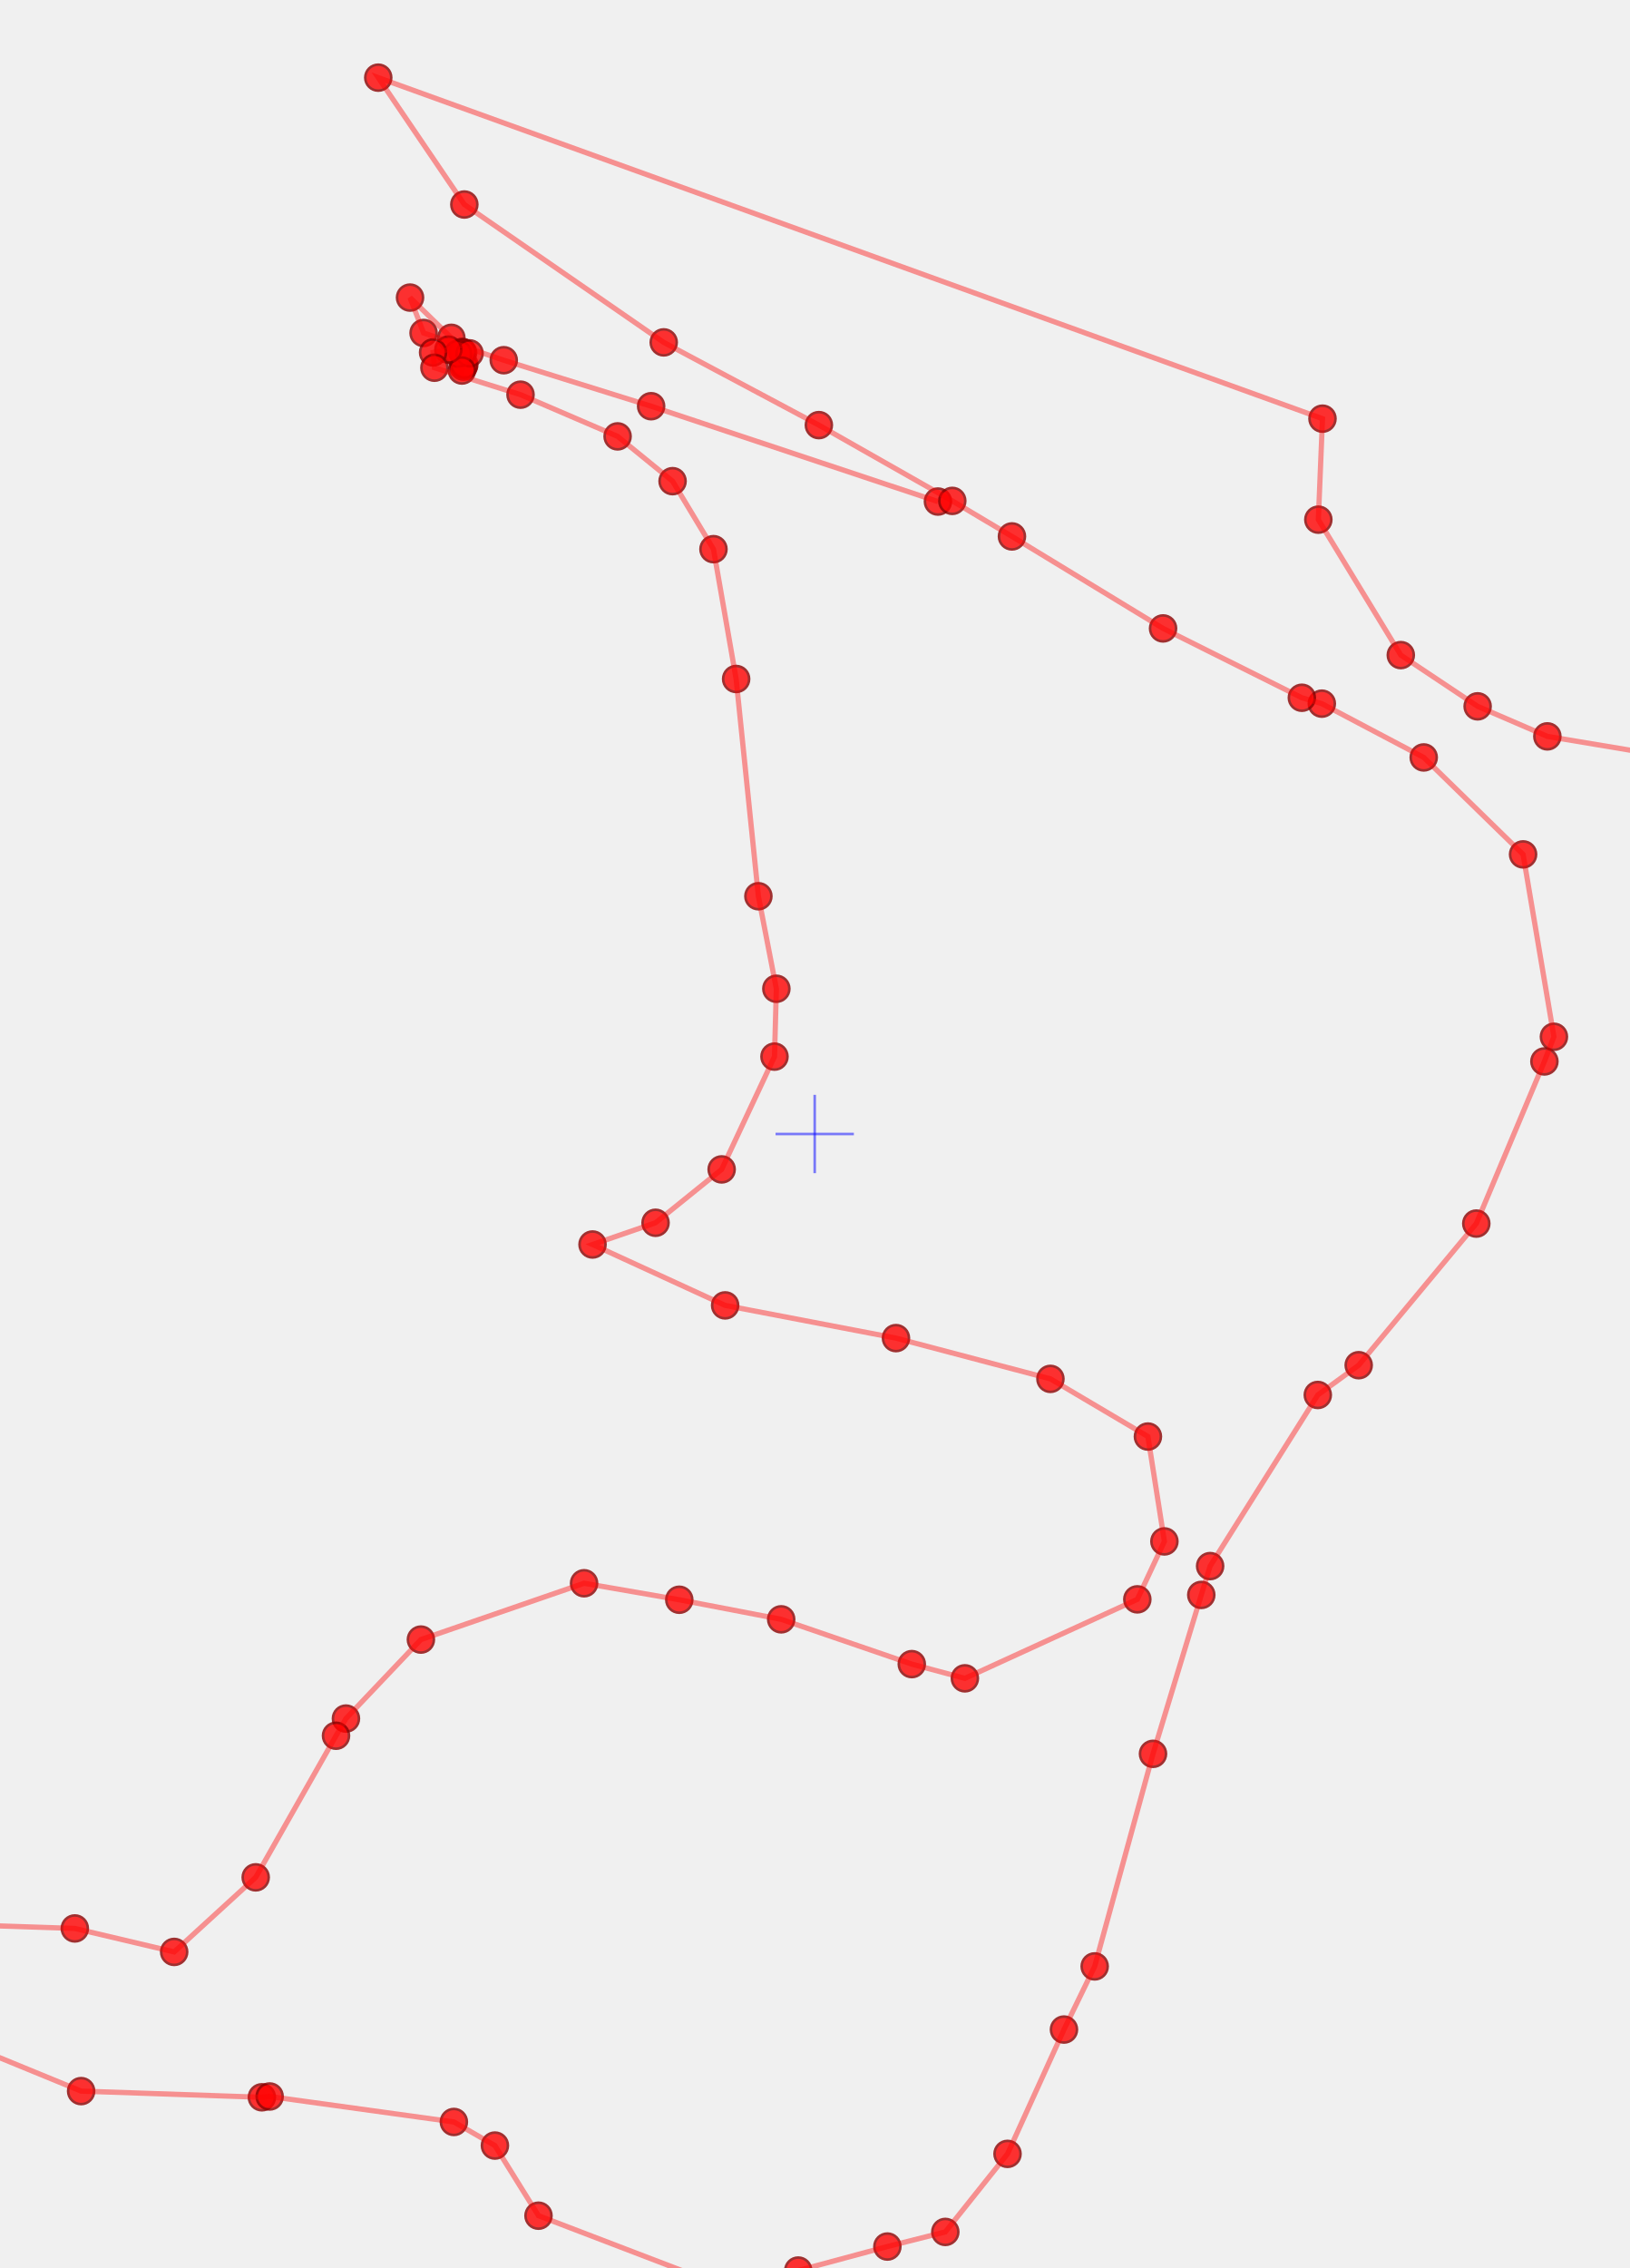
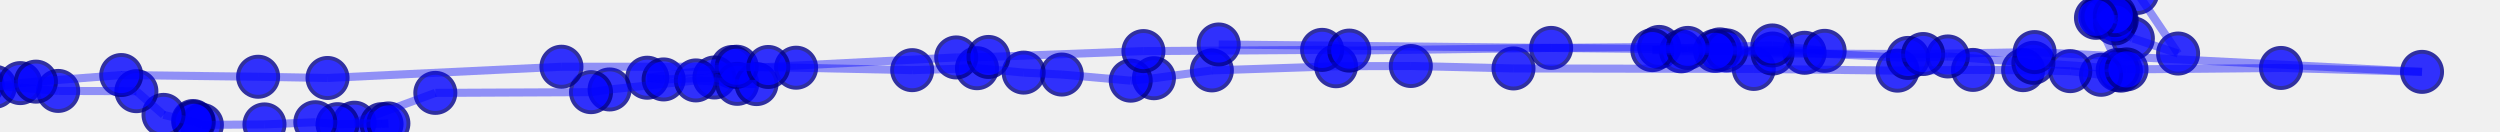
- <svg xmlns="http://www.w3.org/2000/svg" viewBox="-6.076 -8.456 12.152 16.912">
-   <rect x="-6.076" y="-8.456" width="12.152" height="16.912" fill="white" opacity="0" />
-   <circle cx="0.919" cy="-4.716" r="0.097" fill="red" stroke="darkred" stroke-width="0.019" opacity="0.8">
-     </circle>
-   <circle cx="-1.220" cy="-5.427" r="0.097" fill="red" stroke="darkred" stroke-width="0.019" opacity="0.8">
-     </circle>
-   <circle cx="-2.319" cy="-5.770" r="0.097" fill="red" stroke="darkred" stroke-width="0.019" opacity="0.8">
-     </circle>
-   <circle cx="-2.917" cy="-5.973" r="0.097" fill="red" stroke="darkred" stroke-width="0.019" opacity="0.8">
-     </circle>
-   <circle cx="-3.018" cy="-6.237" r="0.097" fill="red" stroke="darkred" stroke-width="0.019" opacity="0.8">
-     </circle>
-   <circle cx="-2.710" cy="-5.937" r="0.097" fill="red" stroke="darkred" stroke-width="0.019" opacity="0.8">
-     </circle>
-   <circle cx="-2.619" cy="-5.722" r="0.097" fill="red" stroke="darkred" stroke-width="0.019" opacity="0.8">
-     </circle>
-   <circle cx="-2.613" cy="-5.737" r="0.097" fill="red" stroke="darkred" stroke-width="0.019" opacity="0.8">
-     </circle>
-   <circle cx="-2.622" cy="-5.827" r="0.097" fill="red" stroke="darkred" stroke-width="0.019" opacity="0.8">
-     </circle>
-   <circle cx="-2.629" cy="-5.832" r="0.097" fill="red" stroke="darkred" stroke-width="0.019" opacity="0.8">
-     </circle>
-   <circle cx="-2.660" cy="-5.819" r="0.097" fill="red" stroke="darkred" stroke-width="0.019" opacity="0.8">
-     </circle>
-   <circle cx="-2.574" cy="-5.821" r="0.097" fill="red" stroke="darkred" stroke-width="0.019" opacity="0.8">
-     </circle>
-   <circle cx="-2.631" cy="-5.693" r="0.097" fill="red" stroke="darkred" stroke-width="0.019" opacity="0.8">
-     </circle>
-   <circle cx="-2.732" cy="-5.849" r="0.097" fill="red" stroke="darkred" stroke-width="0.019" opacity="0.8">
-     </circle>
-   <circle cx="-2.846" cy="-5.828" r="0.097" fill="red" stroke="darkred" stroke-width="0.019" opacity="0.8">
-     </circle>
-   <circle cx="-2.836" cy="-5.714" r="0.097" fill="red" stroke="darkred" stroke-width="0.019" opacity="0.8">
-     </circle>
-   <circle cx="-2.194" cy="-5.513" r="0.097" fill="red" stroke="darkred" stroke-width="0.019" opacity="0.8">
-     </circle>
-   <circle cx="-1.470" cy="-5.202" r="0.097" fill="red" stroke="darkred" stroke-width="0.019" opacity="0.8">
-     </circle>
-   <circle cx="-1.060" cy="-4.868" r="0.097" fill="red" stroke="darkred" stroke-width="0.019" opacity="0.8">
-     </circle>
-   <circle cx="-0.755" cy="-4.361" r="0.097" fill="red" stroke="darkred" stroke-width="0.019" opacity="0.8">
-     </circle>
-   <circle cx="-0.586" cy="-3.393" r="0.097" fill="red" stroke="darkred" stroke-width="0.019" opacity="0.8">
-     </circle>
-   <circle cx="-0.420" cy="-1.773" r="0.097" fill="red" stroke="darkred" stroke-width="0.019" opacity="0.8">
-     </circle>
-   <circle cx="-0.286" cy="-1.083" r="0.097" fill="red" stroke="darkred" stroke-width="0.019" opacity="0.8">
-     </circle>
-   <circle cx="-0.300" cy="-0.577" r="0.097" fill="red" stroke="darkred" stroke-width="0.019" opacity="0.8">
-     </circle>
-   <circle cx="-0.694" cy="0.264" r="0.097" fill="red" stroke="darkred" stroke-width="0.019" opacity="0.8">
-     </circle>
-   <circle cx="-1.187" cy="0.662" r="0.097" fill="red" stroke="darkred" stroke-width="0.019" opacity="0.8">
-     </circle>
-   <circle cx="-1.657" cy="0.824" r="0.097" fill="red" stroke="darkred" stroke-width="0.019" opacity="0.8">
-     </circle>
-   <circle cx="-0.668" cy="1.278" r="0.097" fill="red" stroke="darkred" stroke-width="0.019" opacity="0.8">
-     </circle>
-   <circle cx="0.606" cy="1.522" r="0.097" fill="red" stroke="darkred" stroke-width="0.019" opacity="0.8">
-     </circle>
-   <circle cx="1.758" cy="1.826" r="0.097" fill="red" stroke="darkred" stroke-width="0.019" opacity="0.8">
-     </circle>
-   <circle cx="2.485" cy="2.256" r="0.097" fill="red" stroke="darkred" stroke-width="0.019" opacity="0.8">
-     </circle>
-   <circle cx="2.608" cy="3.038" r="0.097" fill="red" stroke="darkred" stroke-width="0.019" opacity="0.8">
-     </circle>
-   <circle cx="2.406" cy="3.470" r="0.097" fill="red" stroke="darkred" stroke-width="0.019" opacity="0.8">
-     </circle>
-   <circle cx="1.120" cy="4.059" r="0.097" fill="red" stroke="darkred" stroke-width="0.019" opacity="0.8">
-     </circle>
-   <circle cx="0.724" cy="3.953" r="0.097" fill="red" stroke="darkred" stroke-width="0.019" opacity="0.8">
-     </circle>
-   <circle cx="-0.250" cy="3.619" r="0.097" fill="red" stroke="darkred" stroke-width="0.019" opacity="0.8">
-     </circle>
-   <circle cx="-1.010" cy="3.473" r="0.097" fill="red" stroke="darkred" stroke-width="0.019" opacity="0.8">
-     </circle>
-   <circle cx="-1.720" cy="3.350" r="0.097" fill="red" stroke="darkred" stroke-width="0.019" opacity="0.8">
-     </circle>
-   <circle cx="-2.937" cy="3.770" r="0.097" fill="red" stroke="darkred" stroke-width="0.019" opacity="0.8">
-     </circle>
-   <circle cx="-3.496" cy="4.359" r="0.097" fill="red" stroke="darkred" stroke-width="0.019" opacity="0.8">
-     </circle>
-   <circle cx="-3.570" cy="4.487" r="0.097" fill="red" stroke="darkred" stroke-width="0.019" opacity="0.8">
-     </circle>
-   <circle cx="-4.169" cy="5.543" r="0.097" fill="red" stroke="darkred" stroke-width="0.019" opacity="0.8">
-     </circle>
-   <circle cx="-4.777" cy="6.099" r="0.097" fill="red" stroke="darkred" stroke-width="0.019" opacity="0.8">
-     </circle>
-   <circle cx="-5.518" cy="5.924" r="0.097" fill="red" stroke="darkred" stroke-width="0.019" opacity="0.8">
-     </circle>
-   <circle cx="-6.601" cy="5.888" r="0.097" fill="red" stroke="darkred" stroke-width="0.019" opacity="0.8">
-     </circle>
-   <circle cx="-6.825" cy="6.235" r="0.097" fill="red" stroke="darkred" stroke-width="0.019" opacity="0.8">
-     </circle>
-   <circle cx="-6.775" cy="6.383" r="0.097" fill="red" stroke="darkred" stroke-width="0.019" opacity="0.8">
-     </circle>
-   <circle cx="-6.480" cy="6.723" r="0.097" fill="red" stroke="darkred" stroke-width="0.019" opacity="0.8">
-     </circle>
-   <circle cx="-5.471" cy="7.137" r="0.097" fill="red" stroke="darkred" stroke-width="0.019" opacity="0.8">
-     </circle>
-   <circle cx="-4.123" cy="7.183" r="0.097" fill="red" stroke="darkred" stroke-width="0.019" opacity="0.8">
-     </circle>
-   <circle cx="-4.065" cy="7.177" r="0.097" fill="red" stroke="darkred" stroke-width="0.019" opacity="0.8">
-     </circle>
-   <circle cx="-2.691" cy="7.367" r="0.097" fill="red" stroke="darkred" stroke-width="0.019" opacity="0.8">
-     </circle>
-   <circle cx="-2.385" cy="7.543" r="0.097" fill="red" stroke="darkred" stroke-width="0.019" opacity="0.8">
-     </circle>
-   <circle cx="-2.060" cy="8.066" r="0.097" fill="red" stroke="darkred" stroke-width="0.019" opacity="0.8">
-     </circle>
-   <circle cx="-0.756" cy="8.565" r="0.097" fill="red" stroke="darkred" stroke-width="0.019" opacity="0.8">
-     </circle>
-   <circle cx="-0.123" cy="8.475" r="0.097" fill="red" stroke="darkred" stroke-width="0.019" opacity="0.8">
-     </circle>
-   <circle cx="0.542" cy="8.296" r="0.097" fill="red" stroke="darkred" stroke-width="0.019" opacity="0.8">
-     </circle>
-   <circle cx="0.974" cy="8.187" r="0.097" fill="red" stroke="darkred" stroke-width="0.019" opacity="0.8">
-     </circle>
-   <circle cx="1.438" cy="7.605" r="0.097" fill="red" stroke="darkred" stroke-width="0.019" opacity="0.8">
-     </circle>
-   <circle cx="1.859" cy="6.678" r="0.097" fill="red" stroke="darkred" stroke-width="0.019" opacity="0.8">
-     </circle>
-   <circle cx="2.088" cy="6.207" r="0.097" fill="red" stroke="darkred" stroke-width="0.019" opacity="0.8">
-     </circle>
-   <circle cx="2.523" cy="4.622" r="0.097" fill="red" stroke="darkred" stroke-width="0.019" opacity="0.8">
-     </circle>
-   <circle cx="2.883" cy="3.437" r="0.097" fill="red" stroke="darkred" stroke-width="0.019" opacity="0.8">
-     </circle>
-   <circle cx="2.949" cy="3.222" r="0.097" fill="red" stroke="darkred" stroke-width="0.019" opacity="0.8">
-     </circle>
-   <circle cx="3.752" cy="1.946" r="0.097" fill="red" stroke="darkred" stroke-width="0.019" opacity="0.8">
-     </circle>
-   <circle cx="4.057" cy="1.724" r="0.097" fill="red" stroke="darkred" stroke-width="0.019" opacity="0.8">
-     </circle>
-   <circle cx="4.934" cy="0.668" r="0.097" fill="red" stroke="darkred" stroke-width="0.019" opacity="0.8">
-     </circle>
-   <circle cx="5.442" cy="-0.541" r="0.097" fill="red" stroke="darkred" stroke-width="0.019" opacity="0.8">
-     </circle>
-   <circle cx="5.513" cy="-0.725" r="0.097" fill="red" stroke="darkred" stroke-width="0.019" opacity="0.8">
-     </circle>
-   <circle cx="5.283" cy="-2.085" r="0.097" fill="red" stroke="darkred" stroke-width="0.019" opacity="0.8">
-     </circle>
-   <circle cx="4.542" cy="-2.808" r="0.097" fill="red" stroke="darkred" stroke-width="0.019" opacity="0.8">
-     </circle>
-   <circle cx="3.782" cy="-3.209" r="0.097" fill="red" stroke="darkred" stroke-width="0.019" opacity="0.8">
-     </circle>
-   <circle cx="3.633" cy="-3.253" r="0.097" fill="red" stroke="darkred" stroke-width="0.019" opacity="0.8">
-     </circle>
-   <circle cx="2.598" cy="-3.770" r="0.097" fill="red" stroke="darkred" stroke-width="0.019" opacity="0.8">
-     </circle>
-   <circle cx="1.471" cy="-4.456" r="0.097" fill="red" stroke="darkred" stroke-width="0.019" opacity="0.8">
-     </circle>
-   <circle cx="1.026" cy="-4.721" r="0.097" fill="red" stroke="darkred" stroke-width="0.019" opacity="0.8">
-     </circle>
-   <circle cx="0.031" cy="-5.286" r="0.097" fill="red" stroke="darkred" stroke-width="0.019" opacity="0.8">
-     </circle>
-   <circle cx="-1.126" cy="-5.903" r="0.097" fill="red" stroke="darkred" stroke-width="0.019" opacity="0.8">
-     </circle>
-   <circle cx="-2.613" cy="-6.931" r="0.097" fill="red" stroke="darkred" stroke-width="0.019" opacity="0.8">
-     </circle>
-   <circle cx="-3.255" cy="-7.877" r="0.097" fill="red" stroke="darkred" stroke-width="0.019" opacity="0.8">
-     </circle>
-   <circle cx="3.787" cy="-5.334" r="0.097" fill="red" stroke="darkred" stroke-width="0.019" opacity="0.8">
-     </circle>
-   <circle cx="3.756" cy="-4.581" r="0.097" fill="red" stroke="darkred" stroke-width="0.019" opacity="0.8">
-     </circle>
-   <circle cx="4.371" cy="-3.571" r="0.097" fill="red" stroke="darkred" stroke-width="0.019" opacity="0.8">
-     </circle>
-   <circle cx="4.944" cy="-3.189" r="0.097" fill="red" stroke="darkred" stroke-width="0.019" opacity="0.8">
-     </circle>
-   <circle cx="5.464" cy="-2.965" r="0.097" fill="red" stroke="darkred" stroke-width="0.019" opacity="0.8">
-     </circle>
-   <circle cx="6.567" cy="-2.781" r="0.097" fill="red" stroke="darkred" stroke-width="0.019" opacity="0.8">
-     </circle>
-   <circle cx="7.434" cy="-3.028" r="0.097" fill="red" stroke="darkred" stroke-width="0.019" opacity="0.8">
-     </circle>
-   <circle cx="7.638" cy="-3.602" r="0.097" fill="red" stroke="darkred" stroke-width="0.019" opacity="0.8">
-     </circle>
-   <circle cx="7.641" cy="-3.953" r="0.097" fill="red" stroke="darkred" stroke-width="0.019" opacity="0.8">
-     </circle>
-   <circle cx="7.466" cy="0.135" r="0.097" fill="red" stroke="darkred" stroke-width="0.019" opacity="0.8">
-     </circle>
-   <polyline points="0.919,-4.716 -1.220,-5.427 -2.319,-5.770 -2.917,-5.973 -3.018,-6.237 -2.710,-5.937 -2.619,-5.722 -2.613,-5.737 -2.622,-5.827 -2.629,-5.832 -2.660,-5.819 -2.574,-5.821 -2.631,-5.693 -2.732,-5.849 -2.846,-5.828 -2.836,-5.714 -2.194,-5.513 -1.470,-5.202 -1.060,-4.868 -0.755,-4.361 -0.586,-3.393 -0.420,-1.773 -0.286,-1.083 -0.300,-0.577 -0.694,0.264 -1.187,0.662 -1.657,0.824 -0.668,1.278 0.606,1.522 1.758,1.826 2.485,2.256 2.608,3.038 2.406,3.470 1.120,4.059 0.724,3.953 -0.250,3.619 -1.010,3.473 -1.720,3.350 -2.937,3.770 -3.496,4.359 -3.570,4.487 -4.169,5.543 -4.777,6.099 -5.518,5.924 -6.601,5.888 -6.825,6.235 -6.775,6.383 -6.480,6.723 -5.471,7.137 -4.123,7.183 -4.065,7.177 -2.691,7.367 -2.385,7.543 -2.060,8.066 -0.756,8.565 -0.123,8.475 0.542,8.296 0.974,8.187 1.438,7.605 1.859,6.678 2.088,6.207 2.523,4.622 2.883,3.437 2.949,3.222 3.752,1.946 4.057,1.724 4.934,0.668 5.442,-0.541 5.513,-0.725 5.283,-2.085 4.542,-2.808 3.782,-3.209 3.633,-3.253 2.598,-3.770 1.471,-4.456 1.026,-4.721 0.031,-5.286 -1.126,-5.903 -2.613,-6.931 -3.255,-7.877 3.787,-5.334 3.756,-4.581 4.371,-3.571 4.944,-3.189 5.464,-2.965 6.567,-2.781 7.434,-3.028 7.638,-3.602 7.641,-3.953 7.466,0.135" fill="none" stroke="red" stroke-width="0.039" opacity="0.4" />
-   <line x1="-0.292" y1="0" x2="0.292" y2="0" stroke="blue" stroke-width="0.019" opacity="0.5" />
-   <line x1="0" y1="-0.292" x2="0" y2="0.292" stroke="blue" stroke-width="0.019" opacity="0.5" />
+ <svg xmlns="http://www.w3.org/2000/svg" viewBox="-5.114 -0.268 10.228 0.537">
+   <circle cx="2.843" cy="-0.364" r="0.082" fill="blue" stroke="darkblue" stroke-width="0.016" opacity="0.8">
+     </circle>
+   <circle cx="3.287" cy="-0.378" r="0.082" fill="blue" stroke="darkblue" stroke-width="0.016" opacity="0.8">
+     </circle>
+   <circle cx="3.503" cy="-0.325" r="0.082" fill="blue" stroke="darkblue" stroke-width="0.016" opacity="0.8">
+     </circle>
+   <circle cx="3.630" cy="-0.297" r="0.082" fill="blue" stroke="darkblue" stroke-width="0.016" opacity="0.8">
+     </circle>
+   <circle cx="3.797" cy="-0.049" r="0.082" fill="blue" stroke="darkblue" stroke-width="0.016" opacity="0.8">
+     </circle>
+   <circle cx="3.612" cy="-0.111" r="0.082" fill="blue" stroke="darkblue" stroke-width="0.016" opacity="0.8">
+     </circle>
+   <circle cx="3.479" cy="-0.200" r="0.082" fill="blue" stroke="darkblue" stroke-width="0.016" opacity="0.8">
+     </circle>
+   <circle cx="3.488" cy="-0.201" r="0.082" fill="blue" stroke="darkblue" stroke-width="0.016" opacity="0.8">
+     </circle>
+   <circle cx="3.542" cy="-0.189" r="0.082" fill="blue" stroke="darkblue" stroke-width="0.016" opacity="0.8">
+     </circle>
+   <circle cx="3.546" cy="-0.185" r="0.082" fill="blue" stroke="darkblue" stroke-width="0.016" opacity="0.8">
+     </circle>
+   <circle cx="3.539" cy="-0.172" r="0.082" fill="blue" stroke="darkblue" stroke-width="0.016" opacity="0.8">
+     </circle>
+   <circle cx="3.538" cy="-0.206" r="0.082" fill="blue" stroke="darkblue" stroke-width="0.016" opacity="0.8">
+     </circle>
+   <circle cx="3.461" cy="-0.195" r="0.082" fill="blue" stroke="darkblue" stroke-width="0.016" opacity="0.8">
+     </circle>
+   <circle cx="3.563" cy="0.021" r="0.082" fill="blue" stroke="darkblue" stroke-width="0.016" opacity="0.8">
+     </circle>
+   <circle cx="3.550" cy="0.018" r="0.082" fill="blue" stroke="darkblue" stroke-width="0.016" opacity="0.8">
+     </circle>
+   <circle cx="3.482" cy="0.038" r="0.082" fill="blue" stroke="darkblue" stroke-width="0.016" opacity="0.8">
+     </circle>
+   <circle cx="3.356" cy="0.023" r="0.082" fill="blue" stroke="darkblue" stroke-width="0.016" opacity="0.8">
+     </circle>
+   <circle cx="3.163" cy="0.019" r="0.082" fill="blue" stroke="darkblue" stroke-width="0.016" opacity="0.8">
+     </circle>
+   <circle cx="2.958" cy="0.018" r="0.082" fill="blue" stroke="darkblue" stroke-width="0.016" opacity="0.8">
+     </circle>
+   <circle cx="2.649" cy="0.021" r="0.082" fill="blue" stroke="darkblue" stroke-width="0.016" opacity="0.8">
+     </circle>
+   <circle cx="2.061" cy="0.014" r="0.082" fill="blue" stroke="darkblue" stroke-width="0.016" opacity="0.8">
+     </circle>
+   <circle cx="1.078" cy="0.012" r="0.082" fill="blue" stroke="darkblue" stroke-width="0.016" opacity="0.8">
+     </circle>
+   <circle cx="0.658" cy="0.002" r="0.082" fill="blue" stroke="darkblue" stroke-width="0.016" opacity="0.8">
+     </circle>
+   <circle cx="0.352" cy="0.003" r="0.082" fill="blue" stroke="darkblue" stroke-width="0.016" opacity="0.8">
+     </circle>
+   <circle cx="-0.156" cy="0.020" r="0.082" fill="blue" stroke="darkblue" stroke-width="0.016" opacity="0.8">
+     </circle>
+   <circle cx="-0.393" cy="0.052" r="0.082" fill="blue" stroke="darkblue" stroke-width="0.016" opacity="0.8">
+     </circle>
+   <circle cx="-0.488" cy="0.062" r="0.082" fill="blue" stroke="darkblue" stroke-width="0.016" opacity="0.8">
+     </circle>
+   <circle cx="-0.770" cy="0.037" r="0.082" fill="blue" stroke="darkblue" stroke-width="0.016" opacity="0.8">
+     </circle>
+   <circle cx="-0.926" cy="0.029" r="0.082" fill="blue" stroke="darkblue" stroke-width="0.016" opacity="0.8">
+     </circle>
+   <circle cx="-1.117" cy="0.011" r="0.082" fill="blue" stroke="darkblue" stroke-width="0.016" opacity="0.8">
+     </circle>
+   <circle cx="-1.382" cy="0.019" r="0.082" fill="blue" stroke="darkblue" stroke-width="0.016" opacity="0.8">
+     </circle>
+   <circle cx="-1.857" cy="0.009" r="0.082" fill="blue" stroke="darkblue" stroke-width="0.016" opacity="0.8">
+     </circle>
+   <circle cx="-2.118" cy="0.006" r="0.082" fill="blue" stroke="darkblue" stroke-width="0.016" opacity="0.8">
+     </circle>
+   <circle cx="-2.466" cy="0.050" r="0.082" fill="blue" stroke="darkblue" stroke-width="0.016" opacity="0.8">
+     </circle>
+   <circle cx="-2.399" cy="0.057" r="0.082" fill="blue" stroke="darkblue" stroke-width="0.016" opacity="0.8">
+     </circle>
+   <circle cx="-2.191" cy="0.049" r="0.082" fill="blue" stroke="darkblue" stroke-width="0.016" opacity="0.8">
+     </circle>
+   <circle cx="-2.098" cy="0.075" r="0.082" fill="blue" stroke="darkblue" stroke-width="0.016" opacity="0.8">
+     </circle>
+   <circle cx="-2.019" cy="0.076" r="0.082" fill="blue" stroke="darkblue" stroke-width="0.016" opacity="0.8">
+     </circle>
+   <circle cx="-2.267" cy="0.061" r="0.082" fill="blue" stroke="darkblue" stroke-width="0.016" opacity="0.8">
+     </circle>
+   <circle cx="-2.620" cy="0.098" r="0.082" fill="blue" stroke="darkblue" stroke-width="0.016" opacity="0.8">
+     </circle>
+   <circle cx="-2.696" cy="0.109" r="0.082" fill="blue" stroke="darkblue" stroke-width="0.016" opacity="0.8">
+     </circle>
+   <circle cx="-3.333" cy="0.112" r="0.082" fill="blue" stroke="darkblue" stroke-width="0.016" opacity="0.8">
+     </circle>
+   <circle cx="-3.664" cy="0.234" r="0.082" fill="blue" stroke="darkblue" stroke-width="0.016" opacity="0.8">
+     </circle>
+   <circle cx="-3.553" cy="0.240" r="0.082" fill="blue" stroke="darkblue" stroke-width="0.016" opacity="0.8">
+     </circle>
+   <circle cx="-3.525" cy="0.237" r="0.082" fill="blue" stroke="darkblue" stroke-width="0.016" opacity="0.8">
+     </circle>
+   <circle cx="-3.733" cy="0.240" r="0.082" fill="blue" stroke="darkblue" stroke-width="0.016" opacity="0.8">
+     </circle>
+   <circle cx="-3.824" cy="0.232" r="0.082" fill="blue" stroke="darkblue" stroke-width="0.016" opacity="0.8">
+     </circle>
+   <circle cx="-4.032" cy="0.241" r="0.082" fill="blue" stroke="darkblue" stroke-width="0.016" opacity="0.8">
+     </circle>
+   <circle cx="-4.288" cy="0.243" r="0.082" fill="blue" stroke="darkblue" stroke-width="0.016" opacity="0.8">
+     </circle>
+   <circle cx="-4.324" cy="0.227" r="0.082" fill="blue" stroke="darkblue" stroke-width="0.016" opacity="0.8">
+     </circle>
+   <circle cx="-4.321" cy="0.231" r="0.082" fill="blue" stroke="darkblue" stroke-width="0.016" opacity="0.8">
+     </circle>
+   <circle cx="-4.445" cy="0.202" r="0.082" fill="blue" stroke="darkblue" stroke-width="0.016" opacity="0.8">
+     </circle>
+   <circle cx="-4.556" cy="0.105" r="0.082" fill="blue" stroke="darkblue" stroke-width="0.016" opacity="0.8">
+     </circle>
+   <circle cx="-4.876" cy="0.104" r="0.082" fill="blue" stroke="darkblue" stroke-width="0.016" opacity="0.8">
+     </circle>
+   <circle cx="-5.186" cy="0.078" r="0.082" fill="blue" stroke="darkblue" stroke-width="0.016" opacity="0.8">
+     </circle>
+   <circle cx="-5.135" cy="0.087" r="0.082" fill="blue" stroke="darkblue" stroke-width="0.016" opacity="0.8">
+     </circle>
+   <circle cx="-5.031" cy="0.072" r="0.082" fill="blue" stroke="darkblue" stroke-width="0.016" opacity="0.8">
+     </circle>
+   <circle cx="-4.967" cy="0.066" r="0.082" fill="blue" stroke="darkblue" stroke-width="0.016" opacity="0.8">
+     </circle>
+   <circle cx="-4.618" cy="0.039" r="0.082" fill="blue" stroke="darkblue" stroke-width="0.016" opacity="0.8">
+     </circle>
+   <circle cx="-4.058" cy="0.046" r="0.082" fill="blue" stroke="darkblue" stroke-width="0.016" opacity="0.8">
+     </circle>
+   <circle cx="-3.774" cy="0.051" r="0.082" fill="blue" stroke="darkblue" stroke-width="0.016" opacity="0.8">
+     </circle>
+   <circle cx="-2.817" cy="0.005" r="0.082" fill="blue" stroke="darkblue" stroke-width="0.016" opacity="0.8">
+     </circle>
+   <circle cx="-2.100" cy="0.005" r="0.082" fill="blue" stroke="darkblue" stroke-width="0.016" opacity="0.8">
+     </circle>
+   <circle cx="-1.971" cy="0.006" r="0.082" fill="blue" stroke="darkblue" stroke-width="0.016" opacity="0.8">
+     </circle>
+   <circle cx="-1.202" cy="-0.033" r="0.082" fill="blue" stroke="darkblue" stroke-width="0.016" opacity="0.8">
+     </circle>
+   <circle cx="-1.070" cy="-0.035" r="0.082" fill="blue" stroke="darkblue" stroke-width="0.016" opacity="0.8">
+     </circle>
+   <circle cx="-0.436" cy="-0.059" r="0.082" fill="blue" stroke="darkblue" stroke-width="0.016" opacity="0.8">
+     </circle>
+   <circle cx="0.295" cy="-0.064" r="0.082" fill="blue" stroke="darkblue" stroke-width="0.016" opacity="0.8">
+     </circle>
+   <circle cx="0.406" cy="-0.061" r="0.082" fill="blue" stroke="darkblue" stroke-width="0.016" opacity="0.8">
+     </circle>
+   <circle cx="1.232" cy="-0.072" r="0.082" fill="blue" stroke="darkblue" stroke-width="0.016" opacity="0.8">
+     </circle>
+   <circle cx="1.674" cy="-0.076" r="0.082" fill="blue" stroke="darkblue" stroke-width="0.016" opacity="0.8">
+     </circle>
+   <circle cx="1.922" cy="-0.066" r="0.082" fill="blue" stroke="darkblue" stroke-width="0.016" opacity="0.8">
+     </circle>
+   <circle cx="1.949" cy="-0.062" r="0.082" fill="blue" stroke="darkblue" stroke-width="0.016" opacity="0.8">
+     </circle>
+   <circle cx="2.269" cy="-0.052" r="0.082" fill="blue" stroke="darkblue" stroke-width="0.016" opacity="0.8">
+     </circle>
+   <circle cx="2.692" cy="-0.031" r="0.082" fill="blue" stroke="darkblue" stroke-width="0.016" opacity="0.8">
+     </circle>
+   <circle cx="2.855" cy="-0.037" r="0.082" fill="blue" stroke="darkblue" stroke-width="0.016" opacity="0.8">
+     </circle>
+   <circle cx="3.205" cy="-0.011" r="0.082" fill="blue" stroke="darkblue" stroke-width="0.016" opacity="0.8">
+     </circle>
+   <circle cx="3.586" cy="0.016" r="0.082" fill="blue" stroke="darkblue" stroke-width="0.016" opacity="0.8">
+     </circle>
+   <circle cx="4.218" cy="0.010" r="0.082" fill="blue" stroke="darkblue" stroke-width="0.016" opacity="0.8">
+     </circle>
+   <circle cx="4.795" cy="0.026" r="0.082" fill="blue" stroke="darkblue" stroke-width="0.016" opacity="0.8">
+     </circle>
+   <circle cx="3.210" cy="-0.055" r="0.082" fill="blue" stroke="darkblue" stroke-width="0.016" opacity="0.8">
+     </circle>
+   <circle cx="2.754" cy="-0.047" r="0.082" fill="blue" stroke="darkblue" stroke-width="0.016" opacity="0.8">
+     </circle>
+   <circle cx="2.138" cy="-0.049" r="0.082" fill="blue" stroke="darkblue" stroke-width="0.016" opacity="0.8">
+     </circle>
+   <circle cx="1.903" cy="-0.060" r="0.082" fill="blue" stroke="darkblue" stroke-width="0.016" opacity="0.8">
+     </circle>
+   <circle cx="1.764" cy="-0.058" r="0.082" fill="blue" stroke="darkblue" stroke-width="0.016" opacity="0.8">
+     </circle>
+   <circle cx="1.646" cy="-0.063" r="0.082" fill="blue" stroke="darkblue" stroke-width="0.016" opacity="0.8">
+     </circle>
+   <circle cx="1.791" cy="-0.072" r="0.082" fill="blue" stroke="darkblue" stroke-width="0.016" opacity="0.8">
+     </circle>
+   <circle cx="2.137" cy="-0.082" r="0.082" fill="blue" stroke="darkblue" stroke-width="0.016" opacity="0.8">
+     </circle>
+   <circle cx="2.351" cy="-0.060" r="0.082" fill="blue" stroke="darkblue" stroke-width="0.016" opacity="0.8">
+     </circle>
+   <circle cx="-0.128" cy="-0.086" r="0.082" fill="blue" stroke="darkblue" stroke-width="0.016" opacity="0.8">
+     </circle>
+   <line x1="2.843" y1="-0.364" x2="3.287" y2="-0.378" stroke="blue" stroke-width="0.033" opacity="0.4" />
+   <line x1="3.287" y1="-0.378" x2="3.503" y2="-0.325" stroke="blue" stroke-width="0.033" opacity="0.4" />
+   <line x1="3.503" y1="-0.325" x2="3.630" y2="-0.297" stroke="blue" stroke-width="0.033" opacity="0.4" />
+   <line x1="3.630" y1="-0.297" x2="3.797" y2="-0.049" stroke="blue" stroke-width="0.033" opacity="0.4" />
+   <line x1="3.797" y1="-0.049" x2="3.612" y2="-0.111" stroke="blue" stroke-width="0.033" opacity="0.4" />
+   <line x1="3.612" y1="-0.111" x2="3.479" y2="-0.200" stroke="blue" stroke-width="0.033" opacity="0.4" />
+   <line x1="3.479" y1="-0.200" x2="3.488" y2="-0.201" stroke="blue" stroke-width="0.033" opacity="0.4" />
+   <line x1="3.488" y1="-0.201" x2="3.542" y2="-0.189" stroke="blue" stroke-width="0.033" opacity="0.4" />
+   <line x1="3.542" y1="-0.189" x2="3.546" y2="-0.185" stroke="blue" stroke-width="0.033" opacity="0.4" />
+   <line x1="3.546" y1="-0.185" x2="3.539" y2="-0.172" stroke="blue" stroke-width="0.033" opacity="0.4" />
+   <line x1="3.539" y1="-0.172" x2="3.538" y2="-0.206" stroke="blue" stroke-width="0.033" opacity="0.4" />
+   <line x1="3.538" y1="-0.206" x2="3.461" y2="-0.195" stroke="blue" stroke-width="0.033" opacity="0.4" />
+   <line x1="3.461" y1="-0.195" x2="3.563" y2="0.021" stroke="blue" stroke-width="0.033" opacity="0.4" />
+   <line x1="3.563" y1="0.021" x2="3.550" y2="0.018" stroke="blue" stroke-width="0.033" opacity="0.4" />
+   <line x1="3.550" y1="0.018" x2="3.482" y2="0.038" stroke="blue" stroke-width="0.033" opacity="0.4" />
+   <line x1="3.482" y1="0.038" x2="3.356" y2="0.023" stroke="blue" stroke-width="0.033" opacity="0.4" />
+   <line x1="3.356" y1="0.023" x2="3.163" y2="0.019" stroke="blue" stroke-width="0.033" opacity="0.4" />
+   <line x1="3.163" y1="0.019" x2="2.958" y2="0.018" stroke="blue" stroke-width="0.033" opacity="0.4" />
+   <line x1="2.958" y1="0.018" x2="2.649" y2="0.021" stroke="blue" stroke-width="0.033" opacity="0.4" />
+   <line x1="2.649" y1="0.021" x2="2.061" y2="0.014" stroke="blue" stroke-width="0.033" opacity="0.4" />
+   <line x1="2.061" y1="0.014" x2="1.078" y2="0.012" stroke="blue" stroke-width="0.033" opacity="0.4" />
+   <line x1="1.078" y1="0.012" x2="0.658" y2="0.002" stroke="blue" stroke-width="0.033" opacity="0.4" />
+   <line x1="0.658" y1="0.002" x2="0.352" y2="0.003" stroke="blue" stroke-width="0.033" opacity="0.4" />
+   <line x1="0.352" y1="0.003" x2="-0.156" y2="0.020" stroke="blue" stroke-width="0.033" opacity="0.4" />
+   <line x1="-0.156" y1="0.020" x2="-0.393" y2="0.052" stroke="blue" stroke-width="0.033" opacity="0.4" />
+   <line x1="-0.393" y1="0.052" x2="-0.488" y2="0.062" stroke="blue" stroke-width="0.033" opacity="0.4" />
+   <line x1="-0.488" y1="0.062" x2="-0.770" y2="0.037" stroke="blue" stroke-width="0.033" opacity="0.4" />
+   <line x1="-0.770" y1="0.037" x2="-0.926" y2="0.029" stroke="blue" stroke-width="0.033" opacity="0.4" />
+   <line x1="-0.926" y1="0.029" x2="-1.117" y2="0.011" stroke="blue" stroke-width="0.033" opacity="0.4" />
+   <line x1="-1.117" y1="0.011" x2="-1.382" y2="0.019" stroke="blue" stroke-width="0.033" opacity="0.4" />
+   <line x1="-1.382" y1="0.019" x2="-1.857" y2="0.009" stroke="blue" stroke-width="0.033" opacity="0.4" />
+   <line x1="-1.857" y1="0.009" x2="-2.118" y2="0.006" stroke="blue" stroke-width="0.033" opacity="0.4" />
+   <line x1="-2.118" y1="0.006" x2="-2.466" y2="0.050" stroke="blue" stroke-width="0.033" opacity="0.4" />
+   <line x1="-2.466" y1="0.050" x2="-2.399" y2="0.057" stroke="blue" stroke-width="0.033" opacity="0.4" />
+   <line x1="-2.399" y1="0.057" x2="-2.191" y2="0.049" stroke="blue" stroke-width="0.033" opacity="0.4" />
+   <line x1="-2.191" y1="0.049" x2="-2.098" y2="0.075" stroke="blue" stroke-width="0.033" opacity="0.4" />
+   <line x1="-2.098" y1="0.075" x2="-2.019" y2="0.076" stroke="blue" stroke-width="0.033" opacity="0.4" />
+   <line x1="-2.019" y1="0.076" x2="-2.267" y2="0.061" stroke="blue" stroke-width="0.033" opacity="0.4" />
+   <line x1="-2.267" y1="0.061" x2="-2.620" y2="0.098" stroke="blue" stroke-width="0.033" opacity="0.4" />
+   <line x1="-2.620" y1="0.098" x2="-2.696" y2="0.109" stroke="blue" stroke-width="0.033" opacity="0.4" />
+   <line x1="-2.696" y1="0.109" x2="-3.333" y2="0.112" stroke="blue" stroke-width="0.033" opacity="0.4" />
+   <line x1="-3.333" y1="0.112" x2="-3.664" y2="0.234" stroke="blue" stroke-width="0.033" opacity="0.4" />
+   <line x1="-3.664" y1="0.234" x2="-3.553" y2="0.240" stroke="blue" stroke-width="0.033" opacity="0.4" />
+   <line x1="-3.553" y1="0.240" x2="-3.525" y2="0.237" stroke="blue" stroke-width="0.033" opacity="0.4" />
+   <line x1="-3.525" y1="0.237" x2="-3.733" y2="0.240" stroke="blue" stroke-width="0.033" opacity="0.4" />
+   <line x1="-3.733" y1="0.240" x2="-3.824" y2="0.232" stroke="blue" stroke-width="0.033" opacity="0.4" />
+   <line x1="-3.824" y1="0.232" x2="-4.032" y2="0.241" stroke="blue" stroke-width="0.033" opacity="0.4" />
+   <line x1="-4.032" y1="0.241" x2="-4.288" y2="0.243" stroke="blue" stroke-width="0.033" opacity="0.4" />
+   <line x1="-4.288" y1="0.243" x2="-4.324" y2="0.227" stroke="blue" stroke-width="0.033" opacity="0.4" />
+   <line x1="-4.324" y1="0.227" x2="-4.321" y2="0.231" stroke="blue" stroke-width="0.033" opacity="0.4" />
+   <line x1="-4.321" y1="0.231" x2="-4.445" y2="0.202" stroke="blue" stroke-width="0.033" opacity="0.4" />
+   <line x1="-4.445" y1="0.202" x2="-4.556" y2="0.105" stroke="blue" stroke-width="0.033" opacity="0.4" />
+   <line x1="-4.556" y1="0.105" x2="-4.876" y2="0.104" stroke="blue" stroke-width="0.033" opacity="0.4" />
+   <line x1="-4.876" y1="0.104" x2="-5.186" y2="0.078" stroke="blue" stroke-width="0.033" opacity="0.4" />
+   <line x1="-5.186" y1="0.078" x2="-5.135" y2="0.087" stroke="blue" stroke-width="0.033" opacity="0.4" />
+   <line x1="-5.135" y1="0.087" x2="-5.031" y2="0.072" stroke="blue" stroke-width="0.033" opacity="0.4" />
+   <line x1="-5.031" y1="0.072" x2="-4.967" y2="0.066" stroke="blue" stroke-width="0.033" opacity="0.4" />
+   <line x1="-4.967" y1="0.066" x2="-4.618" y2="0.039" stroke="blue" stroke-width="0.033" opacity="0.4" />
+   <line x1="-4.618" y1="0.039" x2="-4.058" y2="0.046" stroke="blue" stroke-width="0.033" opacity="0.4" />
+   <line x1="-4.058" y1="0.046" x2="-3.774" y2="0.051" stroke="blue" stroke-width="0.033" opacity="0.4" />
+   <line x1="-3.774" y1="0.051" x2="-2.817" y2="0.005" stroke="blue" stroke-width="0.033" opacity="0.4" />
+   <line x1="-2.817" y1="0.005" x2="-2.100" y2="0.005" stroke="blue" stroke-width="0.033" opacity="0.4" />
+   <line x1="-2.100" y1="0.005" x2="-1.971" y2="0.006" stroke="blue" stroke-width="0.033" opacity="0.4" />
+   <line x1="-1.971" y1="0.006" x2="-1.202" y2="-0.033" stroke="blue" stroke-width="0.033" opacity="0.4" />
+   <line x1="-1.202" y1="-0.033" x2="-1.070" y2="-0.035" stroke="blue" stroke-width="0.033" opacity="0.4" />
+   <line x1="-1.070" y1="-0.035" x2="-0.436" y2="-0.059" stroke="blue" stroke-width="0.033" opacity="0.4" />
+   <line x1="-0.436" y1="-0.059" x2="0.295" y2="-0.064" stroke="blue" stroke-width="0.033" opacity="0.4" />
+   <line x1="0.295" y1="-0.064" x2="0.406" y2="-0.061" stroke="blue" stroke-width="0.033" opacity="0.4" />
+   <line x1="0.406" y1="-0.061" x2="1.232" y2="-0.072" stroke="blue" stroke-width="0.033" opacity="0.4" />
+   <line x1="1.232" y1="-0.072" x2="1.674" y2="-0.076" stroke="blue" stroke-width="0.033" opacity="0.4" />
+   <line x1="1.674" y1="-0.076" x2="1.922" y2="-0.066" stroke="blue" stroke-width="0.033" opacity="0.4" />
+   <line x1="1.922" y1="-0.066" x2="1.949" y2="-0.062" stroke="blue" stroke-width="0.033" opacity="0.4" />
+   <line x1="1.949" y1="-0.062" x2="2.269" y2="-0.052" stroke="blue" stroke-width="0.033" opacity="0.4" />
+   <line x1="2.269" y1="-0.052" x2="2.692" y2="-0.031" stroke="blue" stroke-width="0.033" opacity="0.4" />
+   <line x1="2.692" y1="-0.031" x2="2.855" y2="-0.037" stroke="blue" stroke-width="0.033" opacity="0.4" />
+   <line x1="2.855" y1="-0.037" x2="3.205" y2="-0.011" stroke="blue" stroke-width="0.033" opacity="0.4" />
+   <line x1="3.205" y1="-0.011" x2="3.586" y2="0.016" stroke="blue" stroke-width="0.033" opacity="0.4" />
+   <line x1="3.586" y1="0.016" x2="4.218" y2="0.010" stroke="blue" stroke-width="0.033" opacity="0.4" />
+   <line x1="4.218" y1="0.010" x2="4.795" y2="0.026" stroke="blue" stroke-width="0.033" opacity="0.4" />
+   <line x1="4.795" y1="0.026" x2="3.210" y2="-0.055" stroke="blue" stroke-width="0.033" opacity="0.4" />
+   <line x1="3.210" y1="-0.055" x2="2.754" y2="-0.047" stroke="blue" stroke-width="0.033" opacity="0.4" />
+   <line x1="2.754" y1="-0.047" x2="2.138" y2="-0.049" stroke="blue" stroke-width="0.033" opacity="0.4" />
+   <line x1="2.138" y1="-0.049" x2="1.903" y2="-0.060" stroke="blue" stroke-width="0.033" opacity="0.4" />
+   <line x1="1.903" y1="-0.060" x2="1.764" y2="-0.058" stroke="blue" stroke-width="0.033" opacity="0.4" />
+   <line x1="1.764" y1="-0.058" x2="1.646" y2="-0.063" stroke="blue" stroke-width="0.033" opacity="0.4" />
+   <line x1="1.646" y1="-0.063" x2="1.791" y2="-0.072" stroke="blue" stroke-width="0.033" opacity="0.4" />
+   <line x1="1.791" y1="-0.072" x2="2.137" y2="-0.082" stroke="blue" stroke-width="0.033" opacity="0.4" />
+   <line x1="2.137" y1="-0.082" x2="2.351" y2="-0.060" stroke="blue" stroke-width="0.033" opacity="0.4" />
+   <line x1="2.351" y1="-0.060" x2="-0.128" y2="-0.086" stroke="blue" stroke-width="0.033" opacity="0.4" />
</svg>
